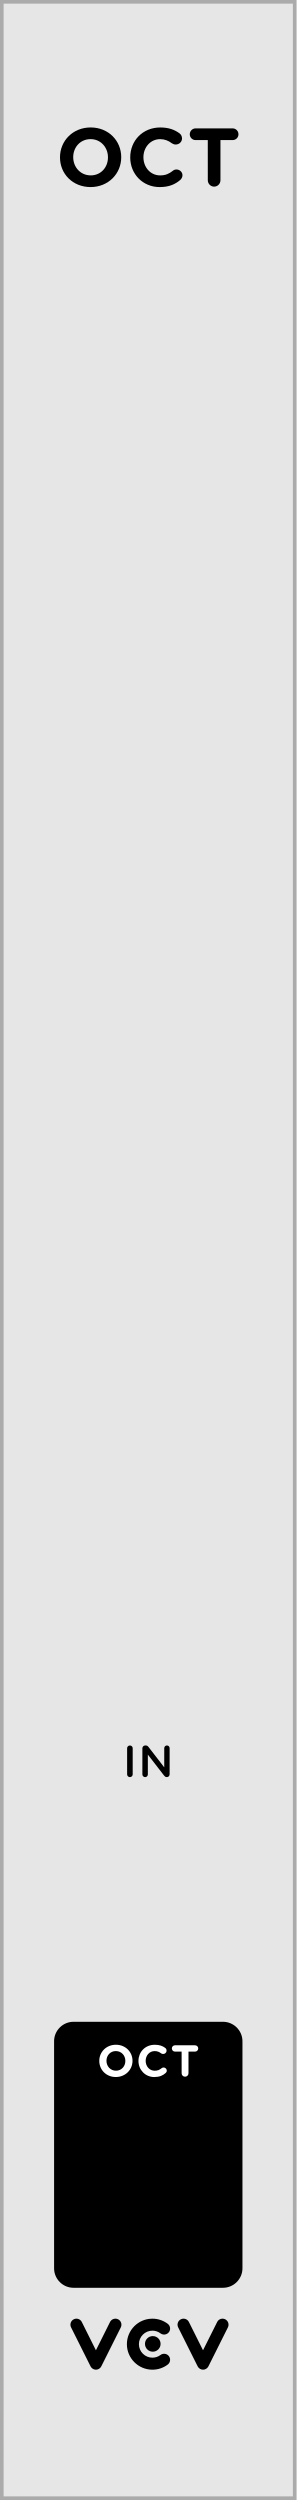
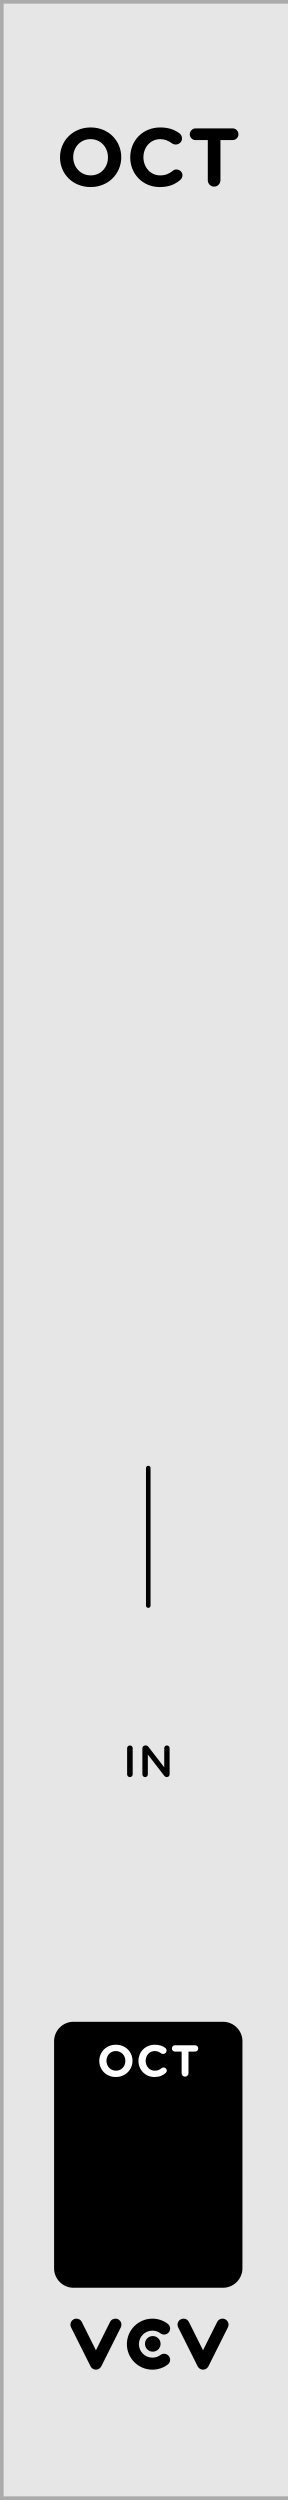
- <svg xmlns="http://www.w3.org/2000/svg" width="15.24mm" height="128.499mm" viewBox="0 0 15.24 128.499" version="1.1" id="svg55191">
-   <defs id="defs55185" />
-   <g id="layer1" transform="translate(-90.65395,-49.80987)">
-     <path style="fill:#e6e6e6;fill-opacity:1;fill-rule:nonzero;stroke:none;stroke-width:0.353" d="M 90.748,49.904 H 105.8 V 178.217 H 90.748 Z m 0,0" id="path34071" />
-     <path style="fill:#ababab;fill-opacity:1;fill-rule:nonzero;stroke:none;stroke-width:0.353" d="M 105.894,49.81 H 90.654 V 178.309 h 15.24 z M 105.708,178.123 H 90.84 V 49.997 h 14.868 z m 0,0" id="path34073" />
-     <path style="fill:#000000;fill-opacity:1;stroke:none;stroke-width:0.353" d="m 95.309,59.425 c 0.915,0 1.576,-0.689 1.576,-1.532 v -0.005 c 0,-0.843 -0.656,-1.527 -1.571,-1.527 -0.915,0 -1.576,0.689 -1.576,1.532 v 0.011 c 0,0.843 0.656,1.521 1.571,1.521 z m 0.006,-0.601 c -0.524,0 -0.898,-0.424 -0.898,-0.932 v -0.005 c 0,-0.507 0.364,-0.926 0.893,-0.926 0.524,0 0.893,0.424 0.893,0.932 v 0.011 c 0,0.507 -0.364,0.921 -0.887,0.921 z m 0,0" id="path55078" />
-     <path style="fill:#000000;fill-opacity:1;stroke:none;stroke-width:0.353" d="m 98.865,59.425 c 0.474,0 0.788,-0.138 1.058,-0.369 0.055,-0.055 0.11,-0.132 0.11,-0.237 0,-0.165 -0.143,-0.298 -0.309,-0.298 -0.077,0 -0.143,0.028 -0.193,0.072 -0.187,0.149 -0.369,0.232 -0.645,0.232 -0.507,0 -0.86,-0.424 -0.86,-0.932 v -0.005 c 0,-0.507 0.364,-0.926 0.86,-0.926 0.231,0 0.424,0.077 0.606,0.215 0.05,0.028 0.105,0.061 0.193,0.061 0.182,0 0.325,-0.138 0.325,-0.314 0,-0.116 -0.061,-0.209 -0.127,-0.259 -0.248,-0.182 -0.546,-0.303 -0.992,-0.303 -0.909,0 -1.543,0.689 -1.543,1.532 v 0.011 c 0,0.849 0.645,1.521 1.516,1.521 z m 0,0" id="path55082" />
-     <path style="fill:#000000;fill-opacity:1;stroke:none;stroke-width:0.353" d="m 101.335,59.072 c 0,0.182 0.143,0.331 0.325,0.331 0.182,0 0.325,-0.149 0.325,-0.331 v -2.062 h 0.628 c 0.165,0 0.298,-0.132 0.298,-0.298 0,-0.165 -0.132,-0.303 -0.298,-0.303 h -1.907 c -0.165,0 -0.298,0.138 -0.298,0.303 0,0.165 0.132,0.298 0.298,0.298 h 0.628 z m 0,0" id="path55074" />
-     <path style="fill:#000000;fill-opacity:1;fill-rule:nonzero;stroke:none;stroke-width:0.353" d="m 98.908,170.285 c 0,0.22 -0.179,0.401 -0.401,0.401 -0.222,0 -0.401,-0.181 -0.401,-0.401 0,-0.222 0.179,-0.401 0.401,-0.401 0.222,0 0.401,0.179 0.401,0.401" id="path34139" />
-     <path style="fill:#000000;fill-opacity:1;fill-rule:nonzero;stroke:none;stroke-width:0.353" d="m 95.585,171.611 c -0.117,0 -0.223,-0.066 -0.276,-0.171 l -1.002,-2.004 c -0.077,-0.153 -0.015,-0.338 0.138,-0.415 0.152,-0.076 0.338,-0.014 0.413,0.138 l 0.726,1.454 0.726,-1.454 c 0.077,-0.152 0.262,-0.214 0.415,-0.138 0.152,0.077 0.214,0.262 0.138,0.415 l -1.003,2.004 c -0.052,0.105 -0.159,0.171 -0.276,0.171" id="path34141" />
-     <path style="fill:#000000;fill-opacity:1;fill-rule:nonzero;stroke:none;stroke-width:0.353" d="m 101.09,171.611 c -0.116,0 -0.223,-0.066 -0.276,-0.171 l -1.002,-2.004 c -0.076,-0.153 -0.015,-0.338 0.138,-0.415 0.152,-0.076 0.338,-0.014 0.413,0.138 l 0.726,1.454 0.728,-1.454 c 0.076,-0.152 0.26,-0.214 0.413,-0.138 0.152,0.077 0.214,0.262 0.138,0.415 l -1.002,2.004 c -0.052,0.105 -0.16,0.171 -0.277,0.171" id="path34143" />
-     <path style="fill:#000000;fill-opacity:1;fill-rule:nonzero;stroke:none;stroke-width:0.353" d="m 98.487,171.611 c -0.722,0 -1.311,-0.588 -1.311,-1.311 0,-0.723 0.588,-1.311 1.311,-1.311 0.287,0 0.559,0.091 0.787,0.262 0.136,0.102 0.164,0.296 0.062,0.431 -0.102,0.136 -0.296,0.164 -0.433,0.062 -0.12,-0.091 -0.265,-0.139 -0.416,-0.139 -0.382,0 -0.693,0.311 -0.693,0.695 0,0.383 0.311,0.693 0.693,0.693 0.152,0 0.296,-0.047 0.416,-0.138 0.136,-0.102 0.331,-0.076 0.433,0.061 0.102,0.136 0.074,0.331 -0.062,0.433 -0.227,0.171 -0.5,0.262 -0.787,0.262" id="path34145" />
-     <path style="fill:#000000;fill-opacity:1;fill-rule:nonzero;stroke:none;stroke-width:0.353" d="m 103.116,154.728 c 0,-0.55 -0.451,-0.999 -1,-0.999 h -7.683 c -0.55,0 -0.999,0.449 -0.999,0.999 v 11.673 c 0,0.55 0.449,1 0.999,1 h 7.683 c 0.55,0 1,-0.451 1,-1 z m 0,0" id="path34173" />
-     <path style="fill:#ffffff;fill-opacity:1;stroke:none;stroke-width:0.353" d="m 96.605,156.568 c 0.496,0 0.86,-0.375 0.86,-0.832 0,-0.458 -0.358,-0.827 -0.854,-0.827 -0.496,0 -0.854,0.375 -0.854,0.827 v 0.005 c 0,0.458 0.358,0.827 0.849,0.827 z m 0.006,-0.325 c -0.281,0 -0.485,-0.232 -0.485,-0.507 0,-0.276 0.198,-0.502 0.48,-0.502 0.287,0 0.491,0.226 0.491,0.502 v 0.005 c 0,0.276 -0.198,0.502 -0.485,0.502 z m 0,0" id="path55066" />
-     <path style="fill:#ffffff;fill-opacity:1;stroke:none;stroke-width:0.353" d="m 98.593,156.568 c 0.259,0 0.43,-0.077 0.573,-0.204 0.033,-0.028 0.061,-0.072 0.061,-0.121 0,-0.094 -0.077,-0.165 -0.165,-0.165 -0.044,0 -0.077,0.017 -0.105,0.039 -0.105,0.083 -0.198,0.127 -0.353,0.127 -0.27,0 -0.463,-0.232 -0.463,-0.507 0,-0.276 0.193,-0.502 0.463,-0.502 0.127,0 0.232,0.039 0.331,0.116 0.028,0.017 0.055,0.033 0.105,0.033 0.099,0 0.176,-0.077 0.176,-0.171 0,-0.066 -0.033,-0.116 -0.072,-0.143 -0.132,-0.099 -0.292,-0.16 -0.535,-0.16 -0.496,0 -0.838,0.375 -0.838,0.827 v 0.006 c 0,0.463 0.353,0.827 0.821,0.827 z m 0,0" id="path55070" />
-     <path style="fill:#ffffff;fill-opacity:1;stroke:none;stroke-width:0.353" d="m 99.99,156.375 c 0,0.099 0.077,0.176 0.176,0.176 0.099,0 0.176,-0.077 0.176,-0.176 v -1.113 h 0.336 c 0.094,0 0.165,-0.072 0.165,-0.165 0,-0.088 -0.072,-0.16 -0.165,-0.16 h -1.031 c -0.088,0 -0.16,0.072 -0.16,0.16 0,0.094 0.072,0.165 0.16,0.165 h 0.342 z m 0,0" id="path55062" />
-     <path style="fill:#000000;fill-opacity:1;stroke:none;stroke-width:0.353" d="m 97.188,141.015 c 0,0.077 0.066,0.138 0.143,0.138 0.077,0 0.143,-0.061 0.143,-0.138 v -1.35 c 0,-0.077 -0.066,-0.138 -0.143,-0.138 -0.077,0 -0.143,0.061 -0.143,0.138 z m 0,0" id="path55054" />
-     <path style="fill:#000000;fill-opacity:1;stroke:none;stroke-width:0.353" d="m 97.972,141.015 c 0,0.077 0.066,0.138 0.143,0.138 0.077,0 0.138,-0.061 0.138,-0.138 v -1.02 l 0.827,1.069 c 0.039,0.05 0.077,0.088 0.143,0.088 h 0.011 c 0.077,0 0.138,-0.066 0.138,-0.143 v -1.345 c 0,-0.077 -0.061,-0.138 -0.138,-0.138 -0.077,0 -0.138,0.061 -0.138,0.138 v 0.987 l -0.805,-1.042 c -0.039,-0.05 -0.077,-0.083 -0.143,-0.083 h -0.033 c -0.077,0 -0.143,0.066 -0.143,0.143 z m 0,0" id="path55058" />
+ <svg xmlns="http://www.w3.org/2000/svg" width="14.8mm" height="128.5mm" viewBox="0 0 14.8 128.5" version="1.1" id="svg4352">
+   <defs id="defs4346" />
+   <g id="layer1" transform="translate(0,-168.5)">
+     <path style="fill:#e6e6e6;fill-opacity:1;fill-rule:nonzero;stroke:none;stroke-width:0.353" d="M 0.094,168.594 H 15.146 V 296.907 H 0.094 Z m 0,0" id="path30861" />
+     <path style="fill:#ababab;fill-opacity:1;fill-rule:nonzero;stroke:none;stroke-width:0.353" d="M 15.24,168.5 H 0 V 296.999 H 15.24 Z M 15.054,296.813 H 0.186 V 168.687 h 14.868 z m 0,0" id="path30863" />
+     <path style="fill:#000000;fill-opacity:1;stroke:none;stroke-width:0.353" d="m 4.655,178.115 c 0.915,0 1.577,-0.689 1.577,-1.532 v -0.005 c 0,-0.843 -0.656,-1.527 -1.571,-1.527 -0.915,0 -1.576,0.689 -1.576,1.532 v 0.011 c 0,0.843 0.656,1.521 1.571,1.521 z m 0.006,-0.601 c -0.524,0 -0.898,-0.424 -0.898,-0.932 v -0.005 c 0,-0.507 0.364,-0.926 0.893,-0.926 0.524,0 0.893,0.424 0.893,0.932 v 0.011 c 0,0.507 -0.364,0.921 -0.887,0.921 z m 0,0" id="path53219" />
+     <path style="fill:#000000;fill-opacity:1;stroke:none;stroke-width:0.353" d="m 8.211,178.115 c 0.474,0 0.788,-0.138 1.058,-0.369 0.055,-0.055 0.11,-0.132 0.11,-0.237 0,-0.165 -0.143,-0.298 -0.309,-0.298 -0.077,0 -0.143,0.028 -0.193,0.072 -0.187,0.149 -0.369,0.232 -0.645,0.232 -0.507,0 -0.86,-0.424 -0.86,-0.932 v -0.005 c 0,-0.507 0.364,-0.926 0.86,-0.926 0.231,0 0.424,0.077 0.606,0.215 0.05,0.028 0.105,0.061 0.193,0.061 0.182,0 0.325,-0.138 0.325,-0.314 0,-0.116 -0.061,-0.209 -0.127,-0.259 -0.248,-0.182 -0.546,-0.304 -0.992,-0.304 -0.91,0 -1.543,0.689 -1.543,1.532 v 0.011 c 0,0.849 0.645,1.521 1.516,1.521 z m 0,0" id="path53215" />
+     <path style="fill:#000000;fill-opacity:1;stroke:none;stroke-width:0.353" d="m 10.681,177.762 c 0,0.182 0.143,0.331 0.325,0.331 0.182,0 0.325,-0.149 0.325,-0.331 v -2.062 h 0.628 c 0.165,0 0.298,-0.132 0.298,-0.298 0,-0.165 -0.132,-0.303 -0.298,-0.303 H 10.053 c -0.165,0 -0.298,0.138 -0.298,0.303 0,0.165 0.132,0.298 0.298,0.298 h 0.628 z m 0,0" id="path53223" />
+     <path style="fill:#000000;fill-opacity:1;fill-rule:nonzero;stroke:none;stroke-width:0.353" d="m 8.254,288.975 c 0,0.22 -0.179,0.401 -0.401,0.401 -0.222,0 -0.401,-0.181 -0.401,-0.401 0,-0.222 0.179,-0.401 0.401,-0.401 0.222,0 0.401,0.179 0.401,0.401" id="path38469" />
+     <path style="fill:#000000;fill-opacity:1;fill-rule:nonzero;stroke:none;stroke-width:0.353" d="m 4.931,290.301 c -0.117,0 -0.223,-0.066 -0.276,-0.171 l -1.002,-2.004 c -0.077,-0.153 -0.015,-0.338 0.138,-0.415 0.152,-0.076 0.338,-0.014 0.413,0.138 l 0.726,1.454 0.726,-1.454 c 0.077,-0.152 0.262,-0.214 0.415,-0.138 0.152,0.077 0.214,0.262 0.138,0.415 l -1.003,2.004 c -0.052,0.105 -0.158,0.171 -0.276,0.171" id="path38471" />
+     <path style="fill:#000000;fill-opacity:1;fill-rule:nonzero;stroke:none;stroke-width:0.353" d="m 10.436,290.301 c -0.116,0 -0.223,-0.066 -0.276,-0.171 l -1.002,-2.004 c -0.076,-0.153 -0.015,-0.338 0.138,-0.415 0.152,-0.076 0.338,-0.014 0.413,0.138 l 0.726,1.454 0.728,-1.454 c 0.076,-0.152 0.26,-0.214 0.413,-0.138 0.152,0.077 0.214,0.262 0.138,0.415 l -1.002,2.004 c -0.052,0.105 -0.16,0.171 -0.277,0.171" id="path38473" />
+     <path style="fill:#000000;fill-opacity:1;fill-rule:nonzero;stroke:none;stroke-width:0.353" d="m 7.833,290.301 c -0.722,0 -1.311,-0.588 -1.311,-1.311 0,-0.723 0.588,-1.311 1.311,-1.311 0.287,0 0.559,0.091 0.787,0.262 0.136,0.102 0.164,0.296 0.062,0.431 -0.102,0.136 -0.296,0.164 -0.433,0.062 -0.12,-0.091 -0.265,-0.139 -0.416,-0.139 -0.382,0 -0.693,0.311 -0.693,0.695 0,0.383 0.311,0.693 0.693,0.693 0.152,0 0.296,-0.047 0.416,-0.138 0.136,-0.102 0.331,-0.076 0.433,0.061 0.102,0.136 0.074,0.331 -0.062,0.433 -0.227,0.171 -0.5,0.262 -0.787,0.262" id="path38475" />
+     <path style="fill:#000000;fill-opacity:1;fill-rule:nonzero;stroke:none;stroke-width:0.353" d="m 12.462,273.418 c 0,-0.55 -0.451,-0.999 -1,-0.999 H 3.779 c -0.55,0 -0.999,0.449 -0.999,0.999 v 11.673 c 0,0.55 0.449,1 0.999,1 H 11.461 c 0.55,0 1,-0.451 1,-1 z m 0,0" id="path38477" />
+     <path style="fill:#ffffff;fill-opacity:1;stroke:none;stroke-width:0.353" d="m 5.951,275.258 c 0.496,0 0.86,-0.375 0.86,-0.832 0,-0.458 -0.358,-0.827 -0.854,-0.827 -0.496,0 -0.854,0.375 -0.854,0.827 v 0.006 c 0,0.458 0.358,0.827 0.849,0.827 z m 0.006,-0.325 c -0.281,0 -0.485,-0.232 -0.485,-0.507 0,-0.276 0.198,-0.502 0.48,-0.502 0.287,0 0.491,0.226 0.491,0.502 v 0.006 c 0,0.276 -0.198,0.502 -0.485,0.502 z m 0,0" id="path53243" />
+     <path style="fill:#ffffff;fill-opacity:1;stroke:none;stroke-width:0.353" d="m 7.939,275.258 c 0.259,0 0.43,-0.077 0.573,-0.204 0.033,-0.028 0.061,-0.072 0.061,-0.121 0,-0.094 -0.077,-0.165 -0.165,-0.165 -0.044,0 -0.077,0.017 -0.105,0.039 -0.105,0.083 -0.198,0.127 -0.353,0.127 -0.27,0 -0.463,-0.232 -0.463,-0.507 0,-0.276 0.193,-0.502 0.463,-0.502 0.127,0 0.232,0.039 0.331,0.116 0.028,0.017 0.055,0.033 0.105,0.033 0.099,0 0.176,-0.077 0.176,-0.171 0,-0.066 -0.033,-0.116 -0.072,-0.143 -0.132,-0.099 -0.292,-0.16 -0.535,-0.16 -0.496,0 -0.838,0.375 -0.838,0.827 v 0.005 c 0,0.463 0.353,0.827 0.821,0.827 z m 0,0" id="path53239" />
+     <path style="fill:#ffffff;fill-opacity:1;stroke:none;stroke-width:0.353" d="m 9.336,275.065 c 0,0.099 0.077,0.176 0.176,0.176 0.099,0 0.176,-0.077 0.176,-0.176 v -1.113 H 10.025 c 0.094,0 0.165,-0.072 0.165,-0.165 0,-0.088 -0.072,-0.16 -0.165,-0.16 H 8.994 c -0.088,0 -0.16,0.072 -0.16,0.16 0,0.094 0.072,0.165 0.16,0.165 h 0.342 z m 0,0" id="path53247" />
+     <path style="fill:#000000;fill-opacity:1;stroke:none;stroke-width:0.353" d="m 6.534,259.705 c 0,0.077 0.066,0.138 0.143,0.138 0.077,0 0.143,-0.061 0.143,-0.138 v -1.35 c 0,-0.077 -0.066,-0.138 -0.143,-0.138 -0.077,0 -0.143,0.061 -0.143,0.138 z m 0,0" id="path53255" />
+     <path style="fill:#000000;fill-opacity:1;stroke:none;stroke-width:0.353" d="m 7.318,259.705 c 0,0.077 0.066,0.138 0.143,0.138 0.077,0 0.138,-0.061 0.138,-0.138 v -1.02 l 0.827,1.069 c 0.038,0.05 0.077,0.088 0.143,0.088 h 0.011 c 0.077,0 0.138,-0.066 0.138,-0.143 v -1.345 c 0,-0.077 -0.061,-0.138 -0.138,-0.138 -0.077,0 -0.138,0.061 -0.138,0.138 v 0.987 l -0.805,-1.042 c -0.039,-0.05 -0.077,-0.083 -0.143,-0.083 h -0.033 c -0.077,0 -0.143,0.066 -0.143,0.143 z m 0,0" id="path53251" />
+     <path style="fill:none;stroke:#000000;stroke-width:0.235;stroke-linecap:round;stroke-linejoin:round;stroke-miterlimit:10;stroke-opacity:1" d="m 7.621,251.027 v -7.068" id="path38495" />
  </g>
-   <g id="layer2" style="display:none">
-     <rect style="opacity:1;vector-effect:none;fill:#00ff00;fill-opacity:0.502;fill-rule:evenodd;stroke:none;stroke-width:0.7;stroke-linecap:butt;stroke-linejoin:miter;stroke-miterlimit:4;stroke-dasharray:none;stroke-dashoffset:0;stroke-opacity:1;paint-order:normal" id="rect56028" width="6" height="6" x="4.62" y="94.253" />
-     <rect y="109.253" x="4.62" height="6" width="6" id="rect56030" style="opacity:1;vector-effect:none;fill:#0000ff;fill-opacity:0.502;fill-rule:evenodd;stroke:none;stroke-width:0.7;stroke-linecap:butt;stroke-linejoin:miter;stroke-miterlimit:4;stroke-dasharray:none;stroke-dashoffset:0;stroke-opacity:1;paint-order:normal" />
-     <rect y="14.584" x="0" height="72.001" width="15.24" id="rect56032" style="opacity:1;vector-effect:none;fill:#ffff00;fill-opacity:0.502;fill-rule:evenodd;stroke:none;stroke-width:3.865;stroke-linecap:butt;stroke-linejoin:miter;stroke-miterlimit:4;stroke-dasharray:none;stroke-dashoffset:0;stroke-opacity:1;paint-order:normal" />
+   <g id="layer5" style="display:none">
+     <rect style="display:inline;opacity:1;vector-effect:none;fill:#ffff00;fill-opacity:1;fill-rule:evenodd;stroke:none;stroke-width:1.822;stroke-linecap:butt;stroke-linejoin:miter;stroke-miterlimit:4;stroke-dasharray:none;stroke-dashoffset:0;stroke-opacity:1;paint-order:normal" id="rect7595" width="15.24" height="63" x="3.5527137e-15" y="12.817" />
+     <circle r="2" cy="82.753" cx="7.62" id="circle8989" style="display:inline;opacity:1;vector-effect:none;fill:#00ff00;fill-opacity:1;fill-rule:evenodd;stroke:none;stroke-width:1;stroke-linecap:butt;stroke-linejoin:miter;stroke-miterlimit:4;stroke-dasharray:none;stroke-dashoffset:0;stroke-opacity:1;paint-order:normal" />
+     <circle style="display:inline;opacity:1;vector-effect:none;fill:#00ff00;fill-opacity:1;fill-rule:evenodd;stroke:none;stroke-width:1;stroke-linecap:butt;stroke-linejoin:miter;stroke-miterlimit:4;stroke-dasharray:none;stroke-dashoffset:0;stroke-opacity:1;paint-order:normal" id="circle61507" cx="7.62" cy="97.253" r="2" />
+     <circle style="display:inline;opacity:1;vector-effect:none;fill:#0000ff;fill-opacity:1;fill-rule:evenodd;stroke:none;stroke-width:1;stroke-linecap:butt;stroke-linejoin:miter;stroke-miterlimit:4;stroke-dasharray:none;stroke-dashoffset:0;stroke-opacity:1;paint-order:normal" id="circle7496" cx="7.62" cy="112.253" r="2" />
  </g>
</svg>
